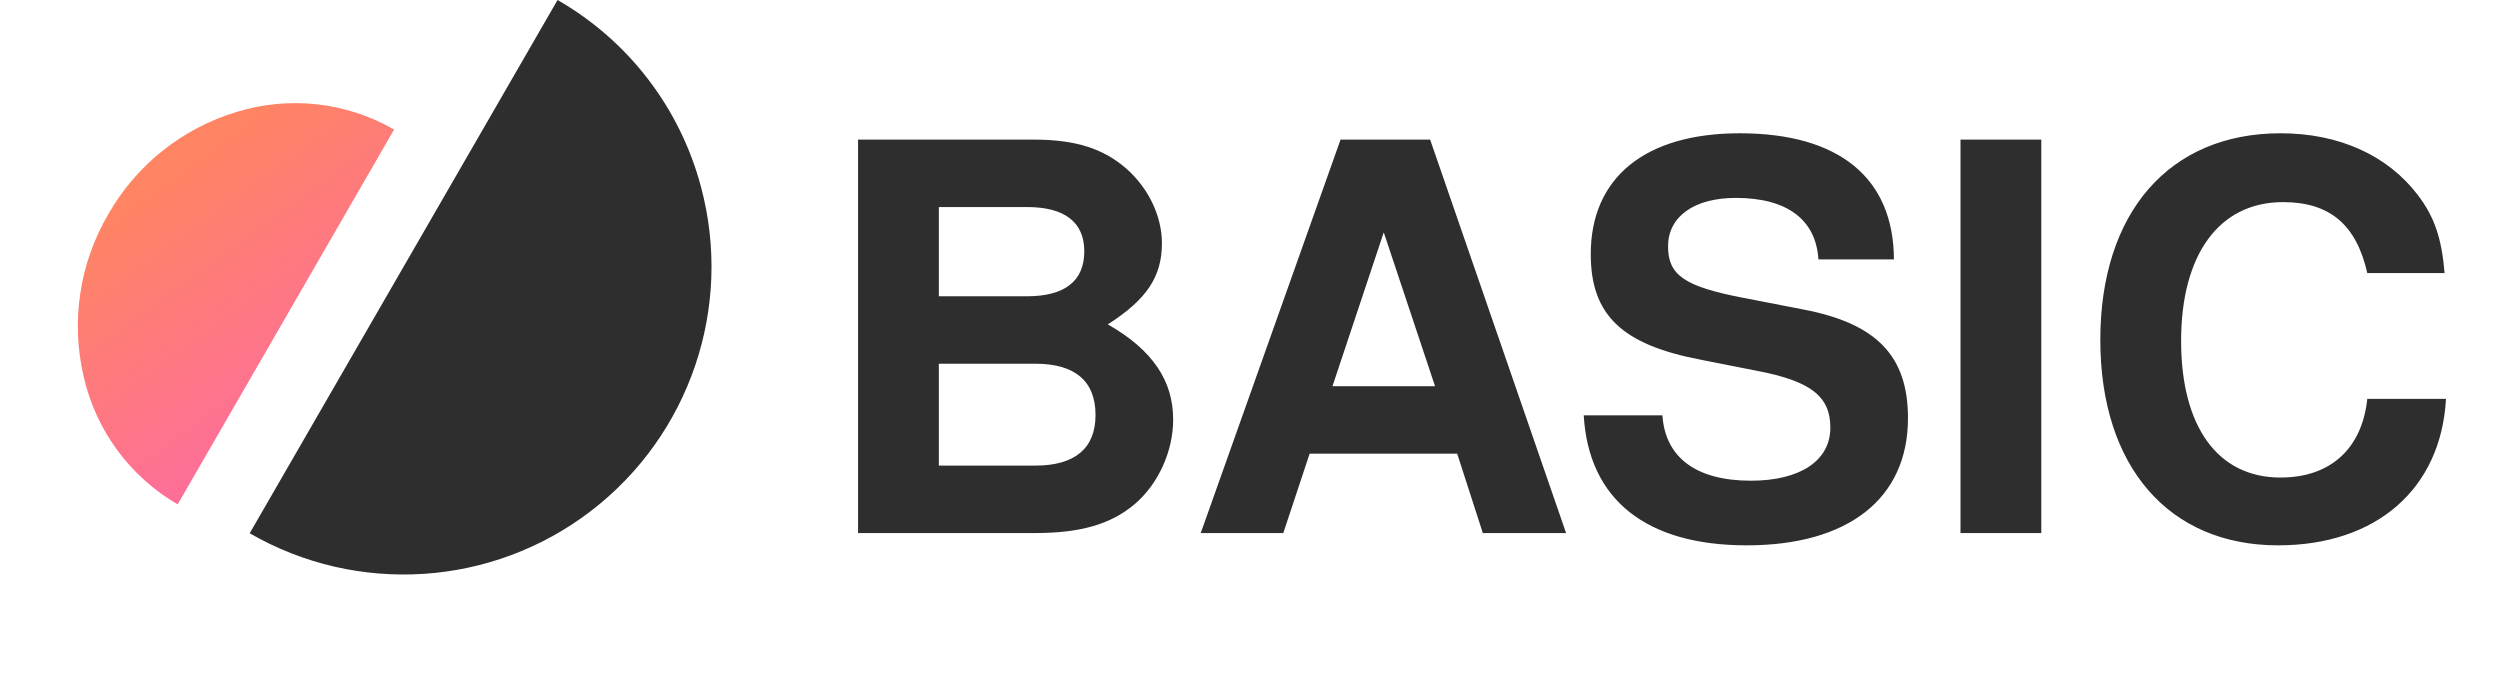
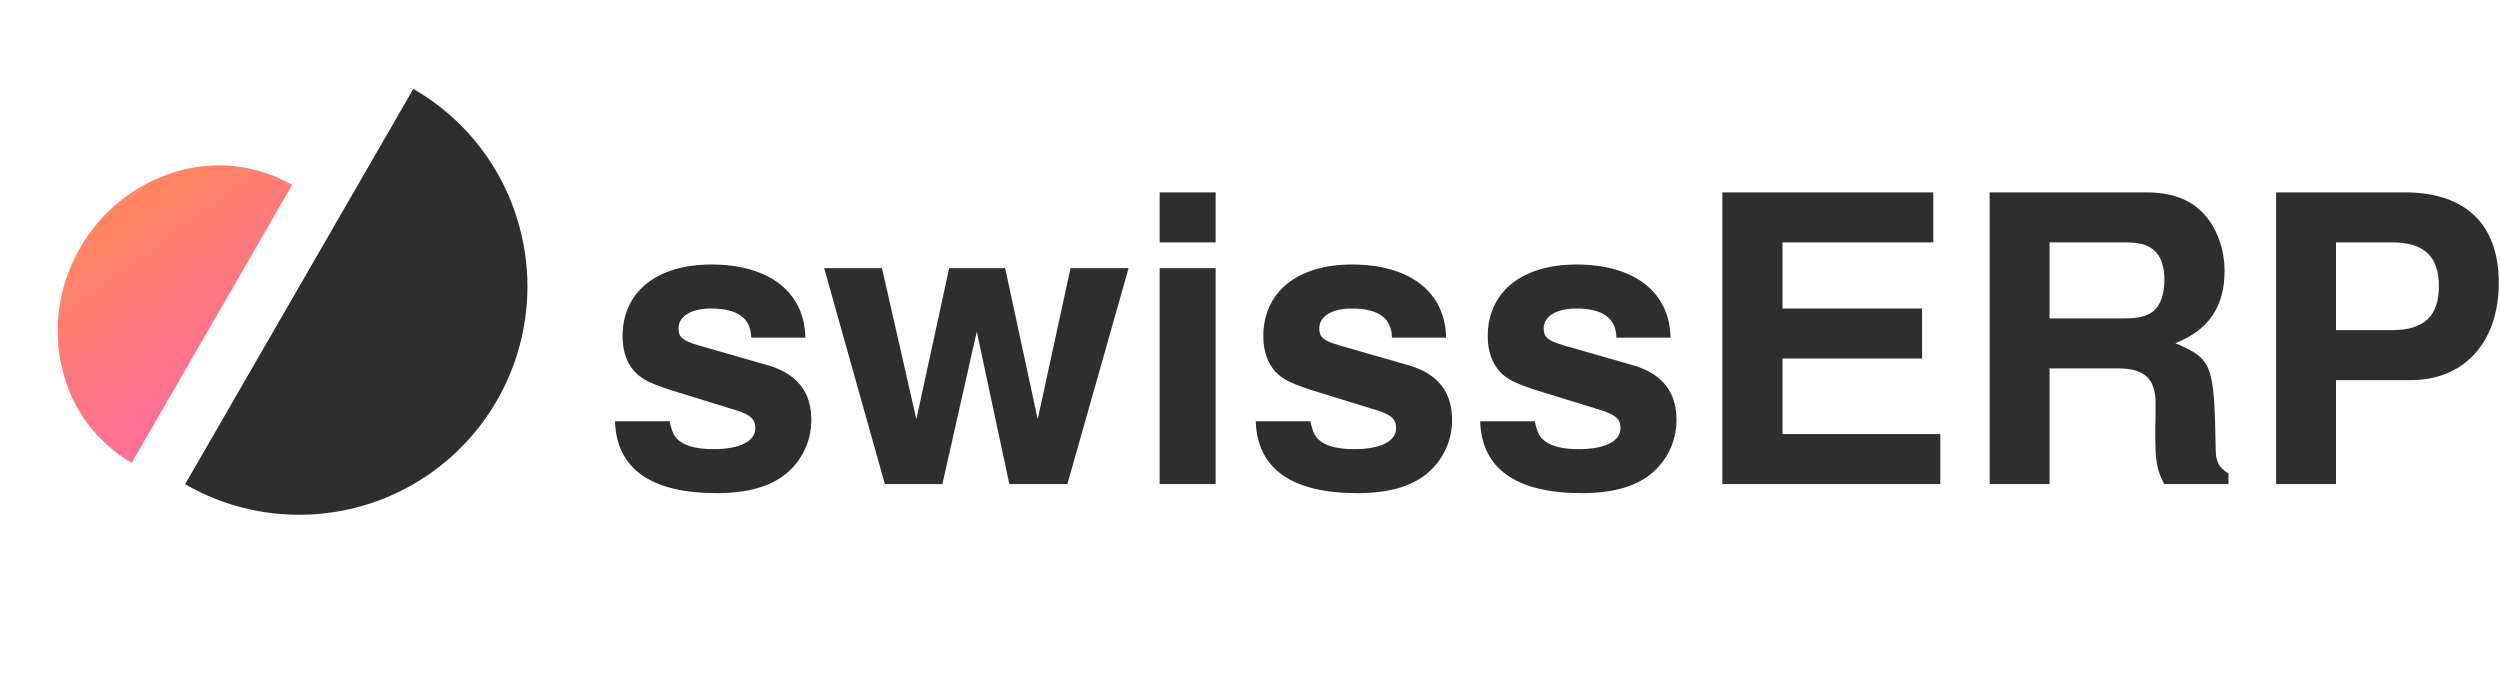
- <svg xmlns="http://www.w3.org/2000/svg" width="111.196" height="30.566" viewBox="0 0 111.196 30.566">
+ <svg xmlns="http://www.w3.org/2000/svg" width="111.196" height="30.566" viewBox="0 0 150 30.566">
  <defs>
    <linearGradient id="linear-gradient" x1="0.5" x2="1.275" y2="0.725" gradientUnits="objectBoundingBox">
      <stop offset="0" stop-color="#fe8464" />
      <stop offset="1" stop-color="#fe6e9a" />
    </linearGradient>
  </defs>
  <g id="Group_2" data-name="Group 2" transform="translate(-372.804 -44.291)">
    <text id="BASIC" transform="translate(409 68)" fill="#2e2e2e" font-size="24" font-family="Helvetica-Bold, Helvetica" font-weight="700">
-       <tspan x="0" y="0">BASIC</tspan>
+       <tspan x="0" y="0">swissERP</tspan>
    </text>
    <path id="Subtraction_1" data-name="Subtraction 1" d="M9.126,19.253h0a8.835,8.835,0,0,1-6.453-2.82A9.835,9.835,0,0,1,0,9.626,9.835,9.835,0,0,1,2.673,2.82,8.835,8.835,0,0,1,9.126,0V19.252Z" transform="translate(382.43 45.489) rotate(30)" fill="url(#linear-gradient)" />
    <path id="Subtraction_2" data-name="Subtraction 2" d="M13.694,0h0A13.694,13.694,0,0,0,4.011,23.377a13.6,13.6,0,0,0,9.683,4.011V0Z" transform="translate(395.769 74.857) rotate(-150)" fill="#2e2e2e" />
  </g>
</svg>
